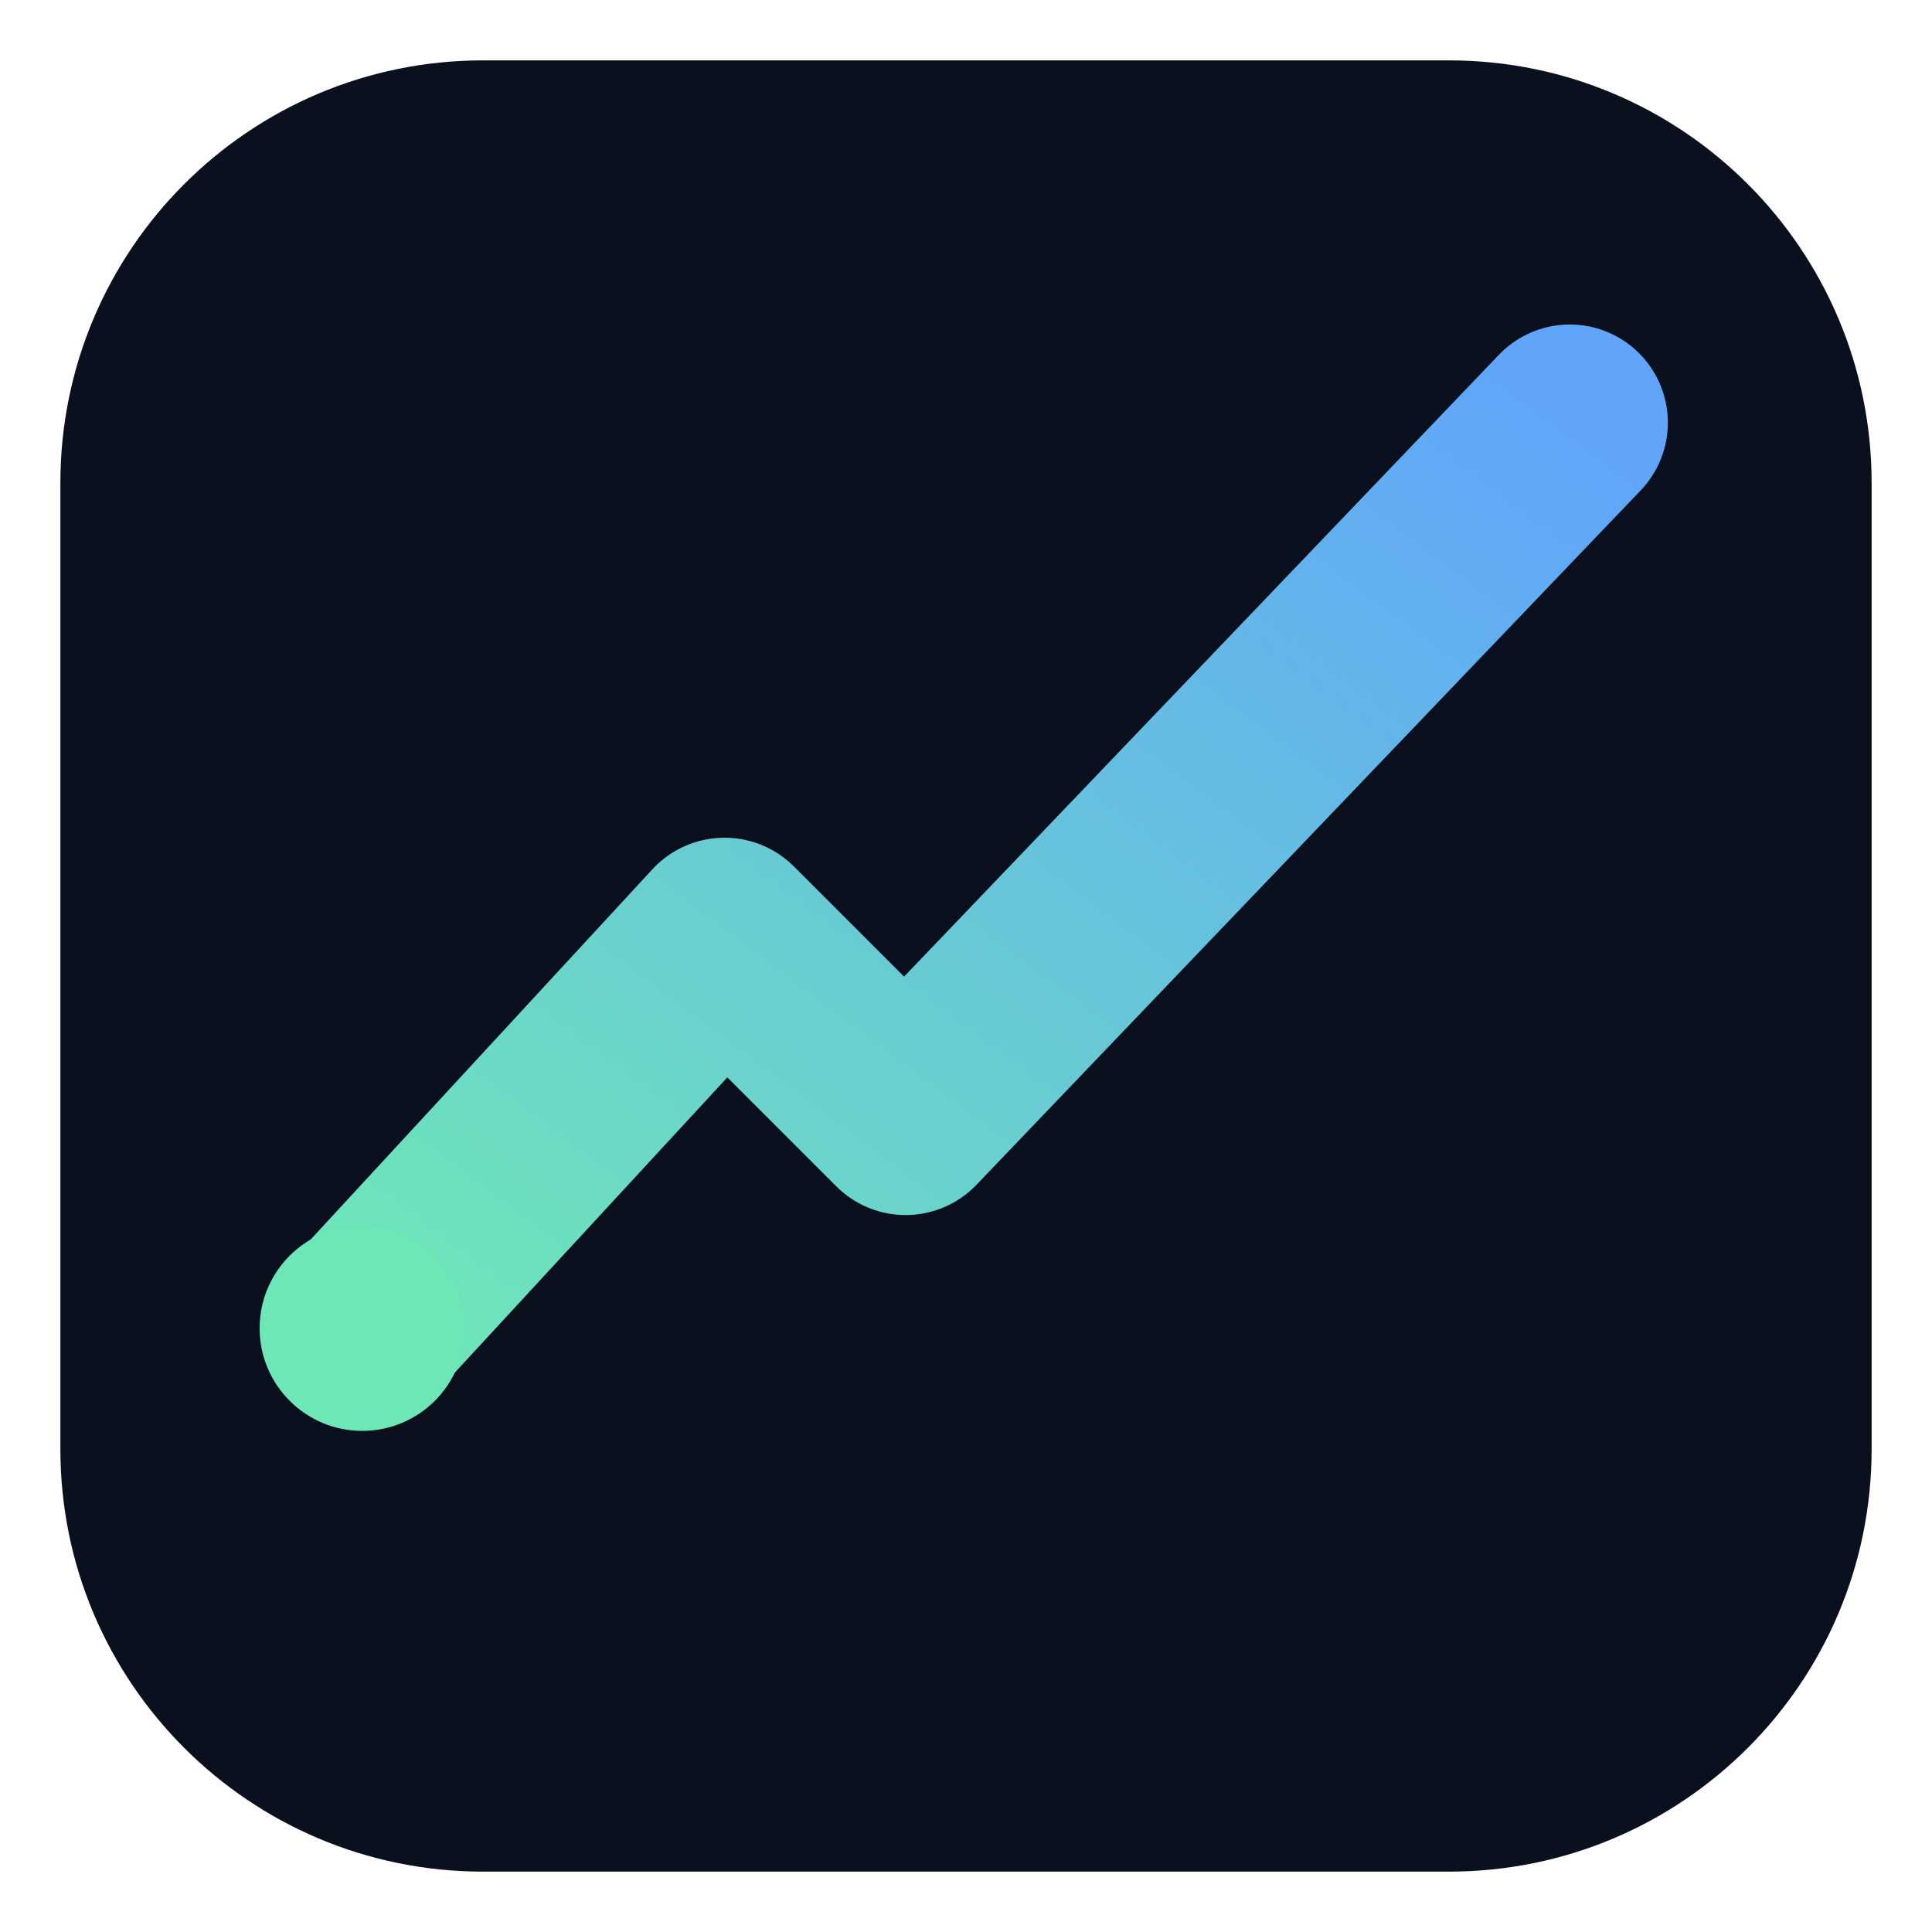
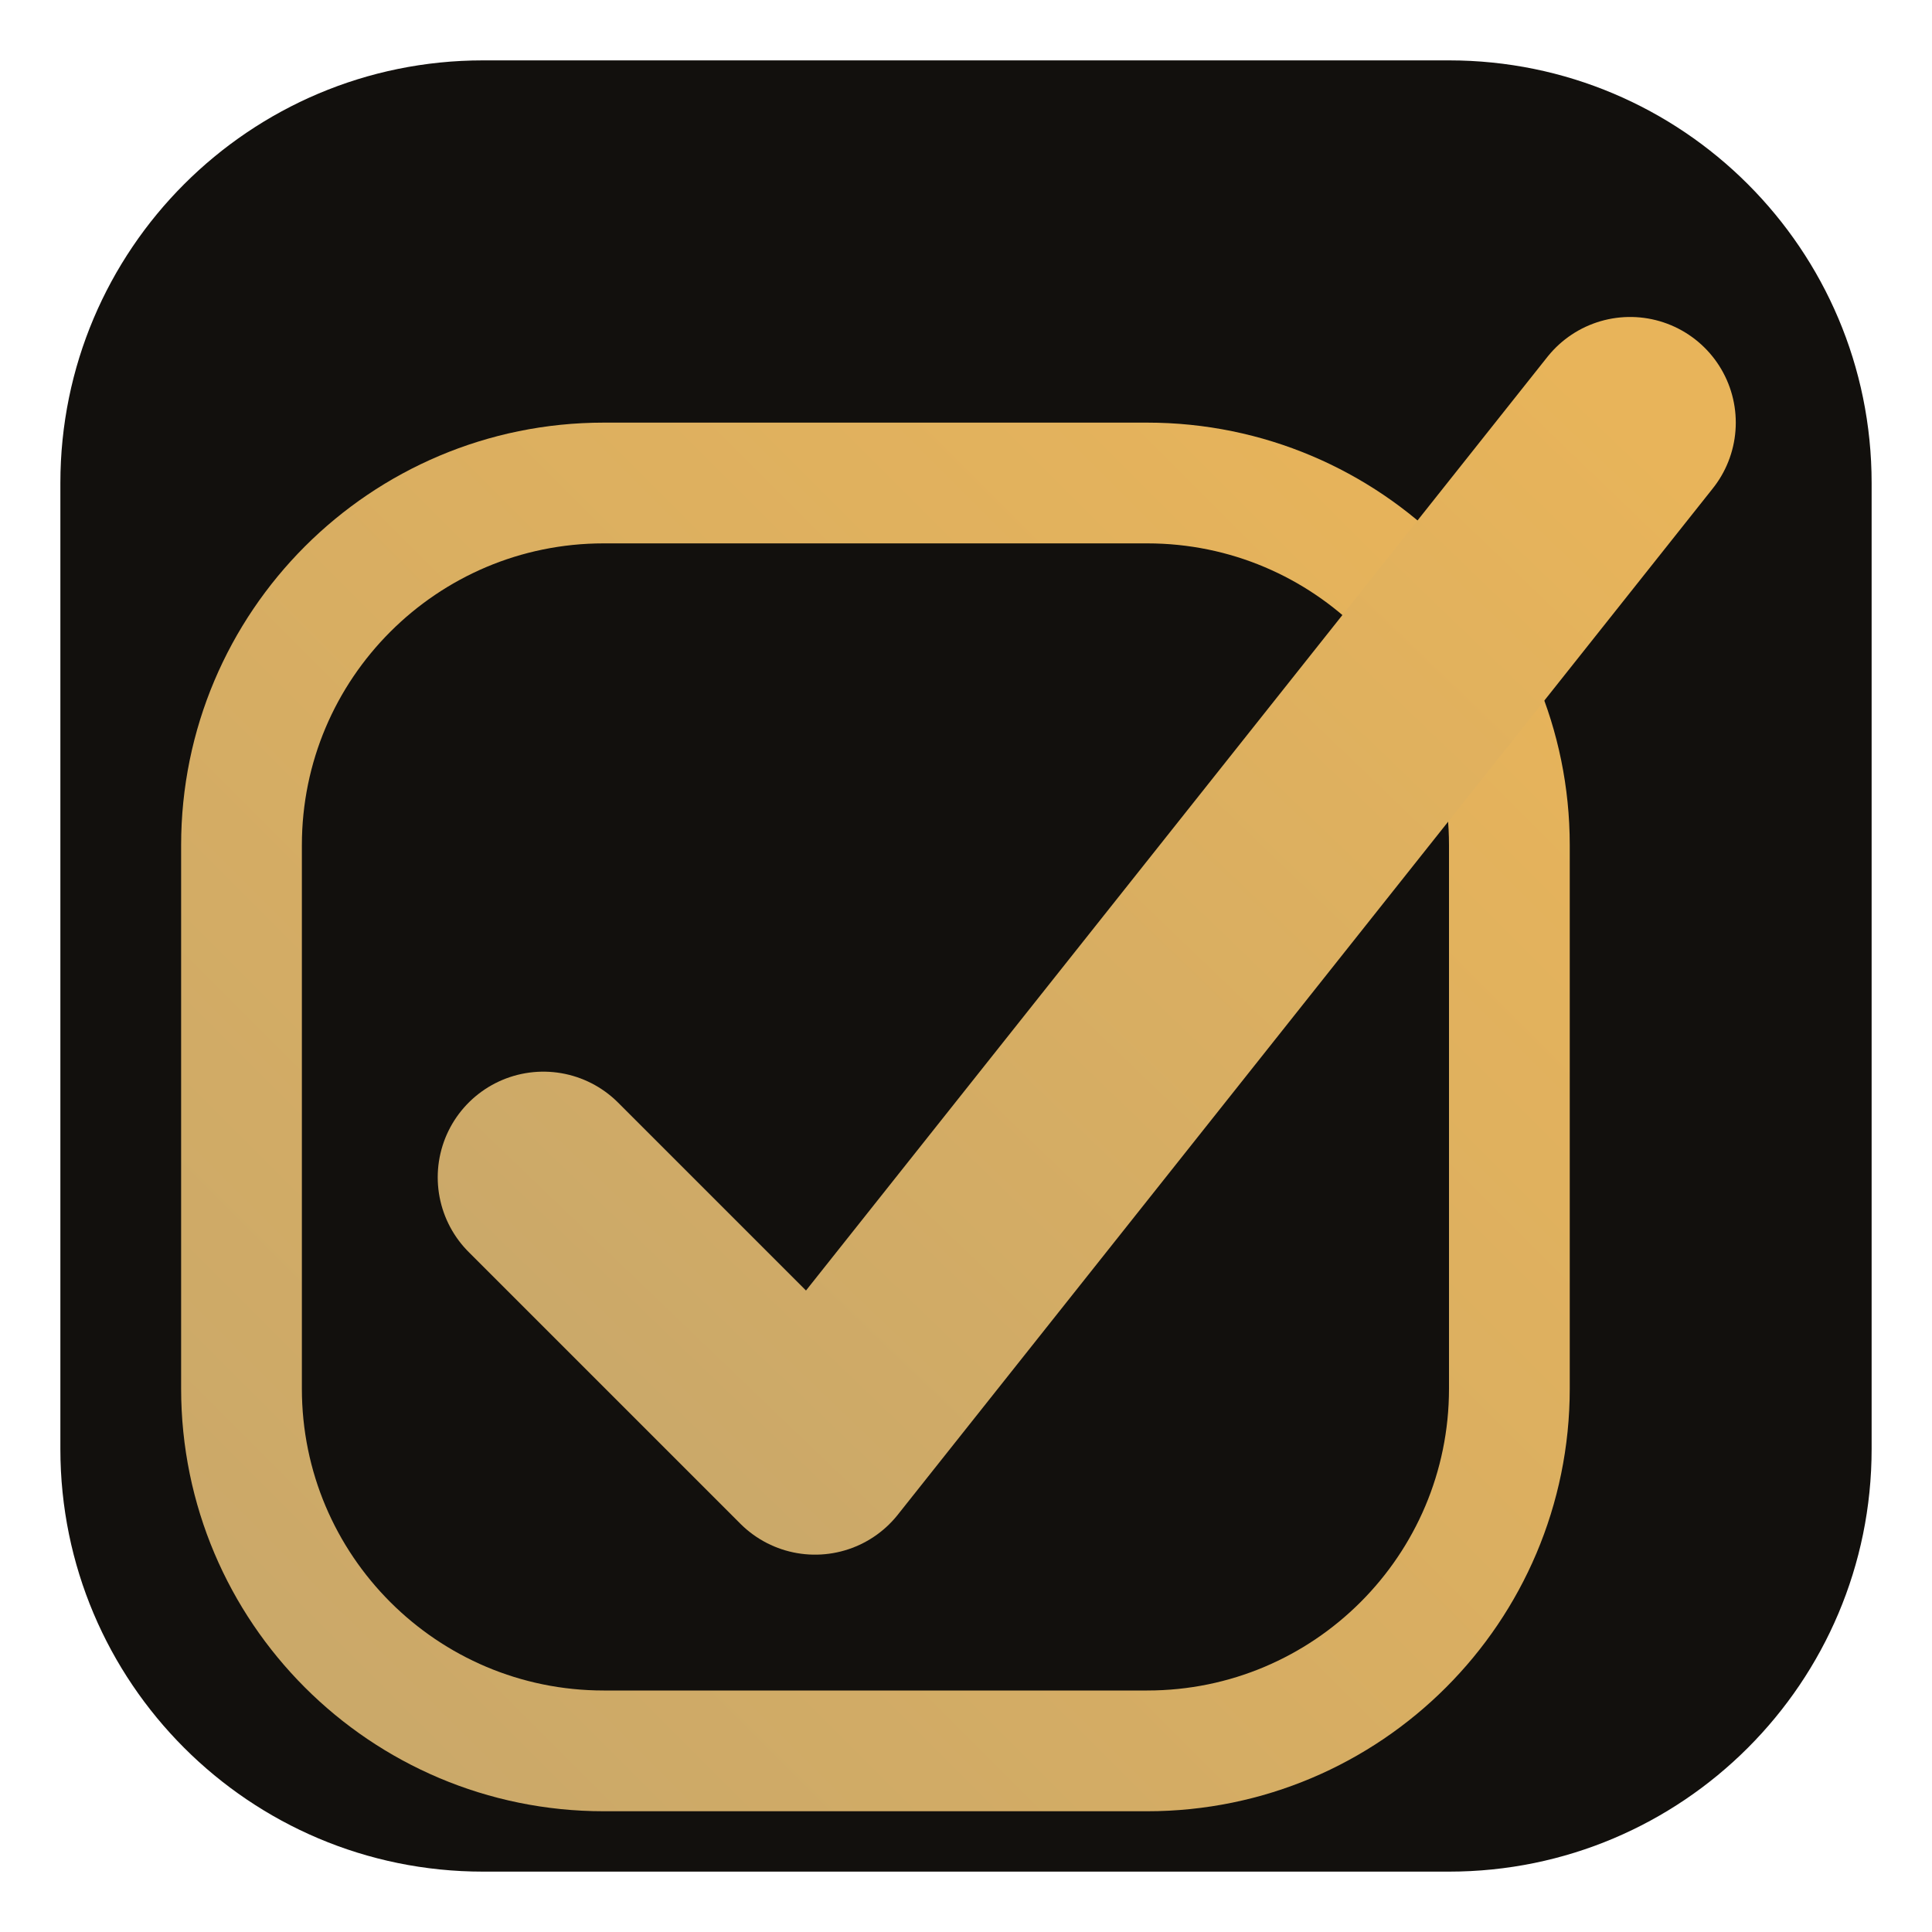
<svg xmlns="http://www.w3.org/2000/svg" viewBox="0 0 64 64">
  <defs>
    <linearGradient id="ev" x1="0" y1="1" x2="1" y2="0">
-       <stop offset="0" stop-color="#6EE7B7" />
-       <stop offset="1" stop-color="#60A5FA" />
+       <stop offset="0" stop-color="#c9a86a" />
+       <stop offset="1" stop-color="#e8b45a" />
    </linearGradient>
  </defs>
-   <rect x="2" y="2" width="60" height="60" rx="14" fill="#0A101E" />
-   <path d="M 12 44 L 24 31 L 30 37 L 52 14" fill="none" stroke="url(#ev)" stroke-width="6.5" stroke-linecap="round" stroke-linejoin="round" />
-   <circle cx="12" cy="44" r="3.4" fill="#6EE7B7" />
+   <rect x="2" y="2" width="60" height="60" rx="14" fill="#12100d" />
+   <rect x="8" y="16" width="42" height="42" rx="12" fill="none" stroke="url(#ev)" stroke-width="4" />
+   <path d="M 18 39 L 27 48 L 54 14" fill="none" stroke="url(#ev)" stroke-width="7" stroke-linecap="round" stroke-linejoin="round" />
</svg>
